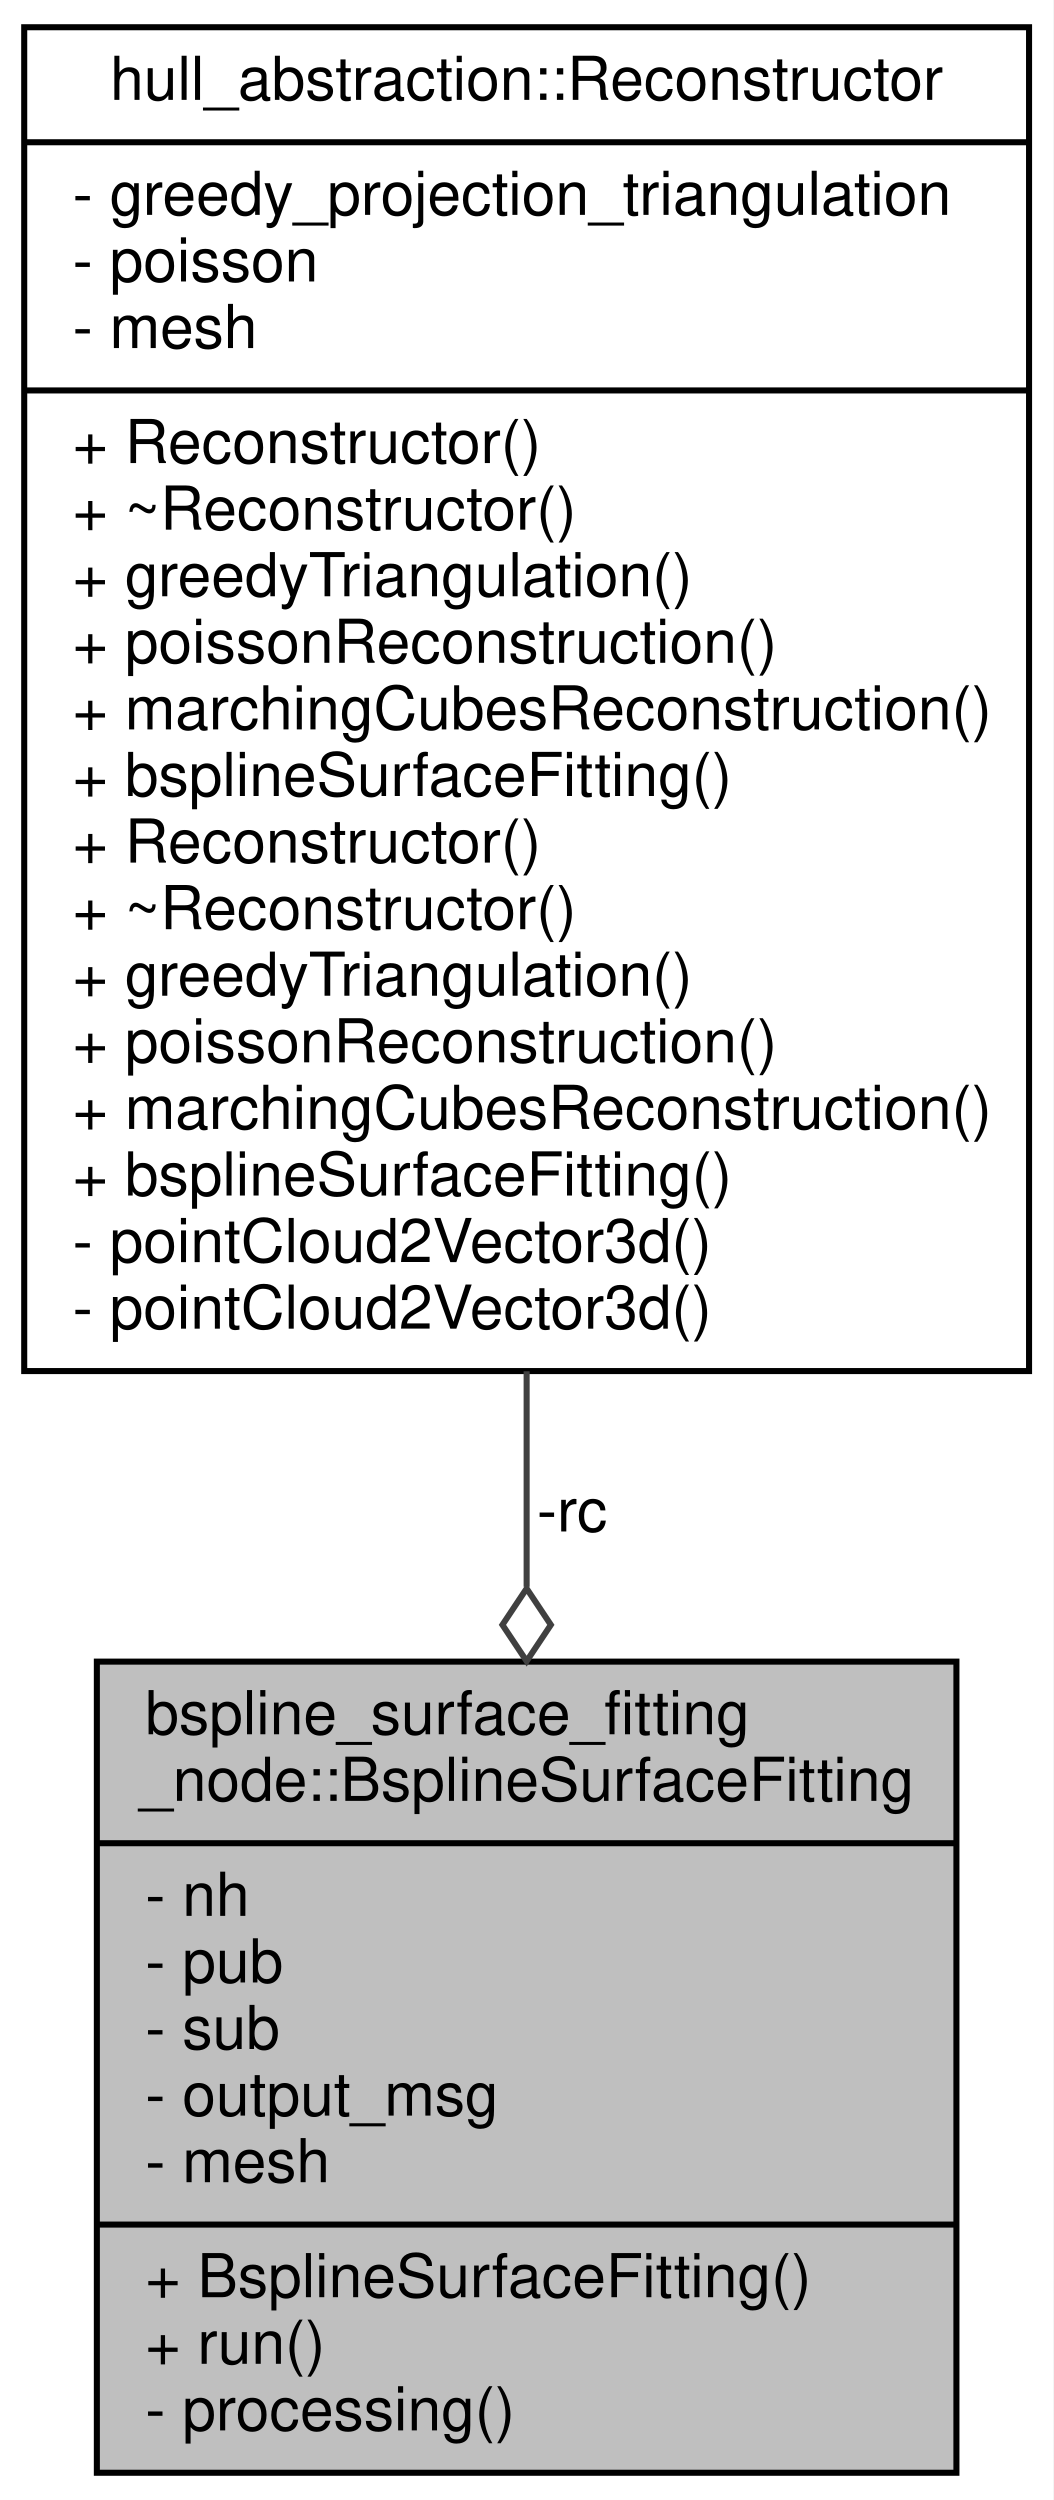
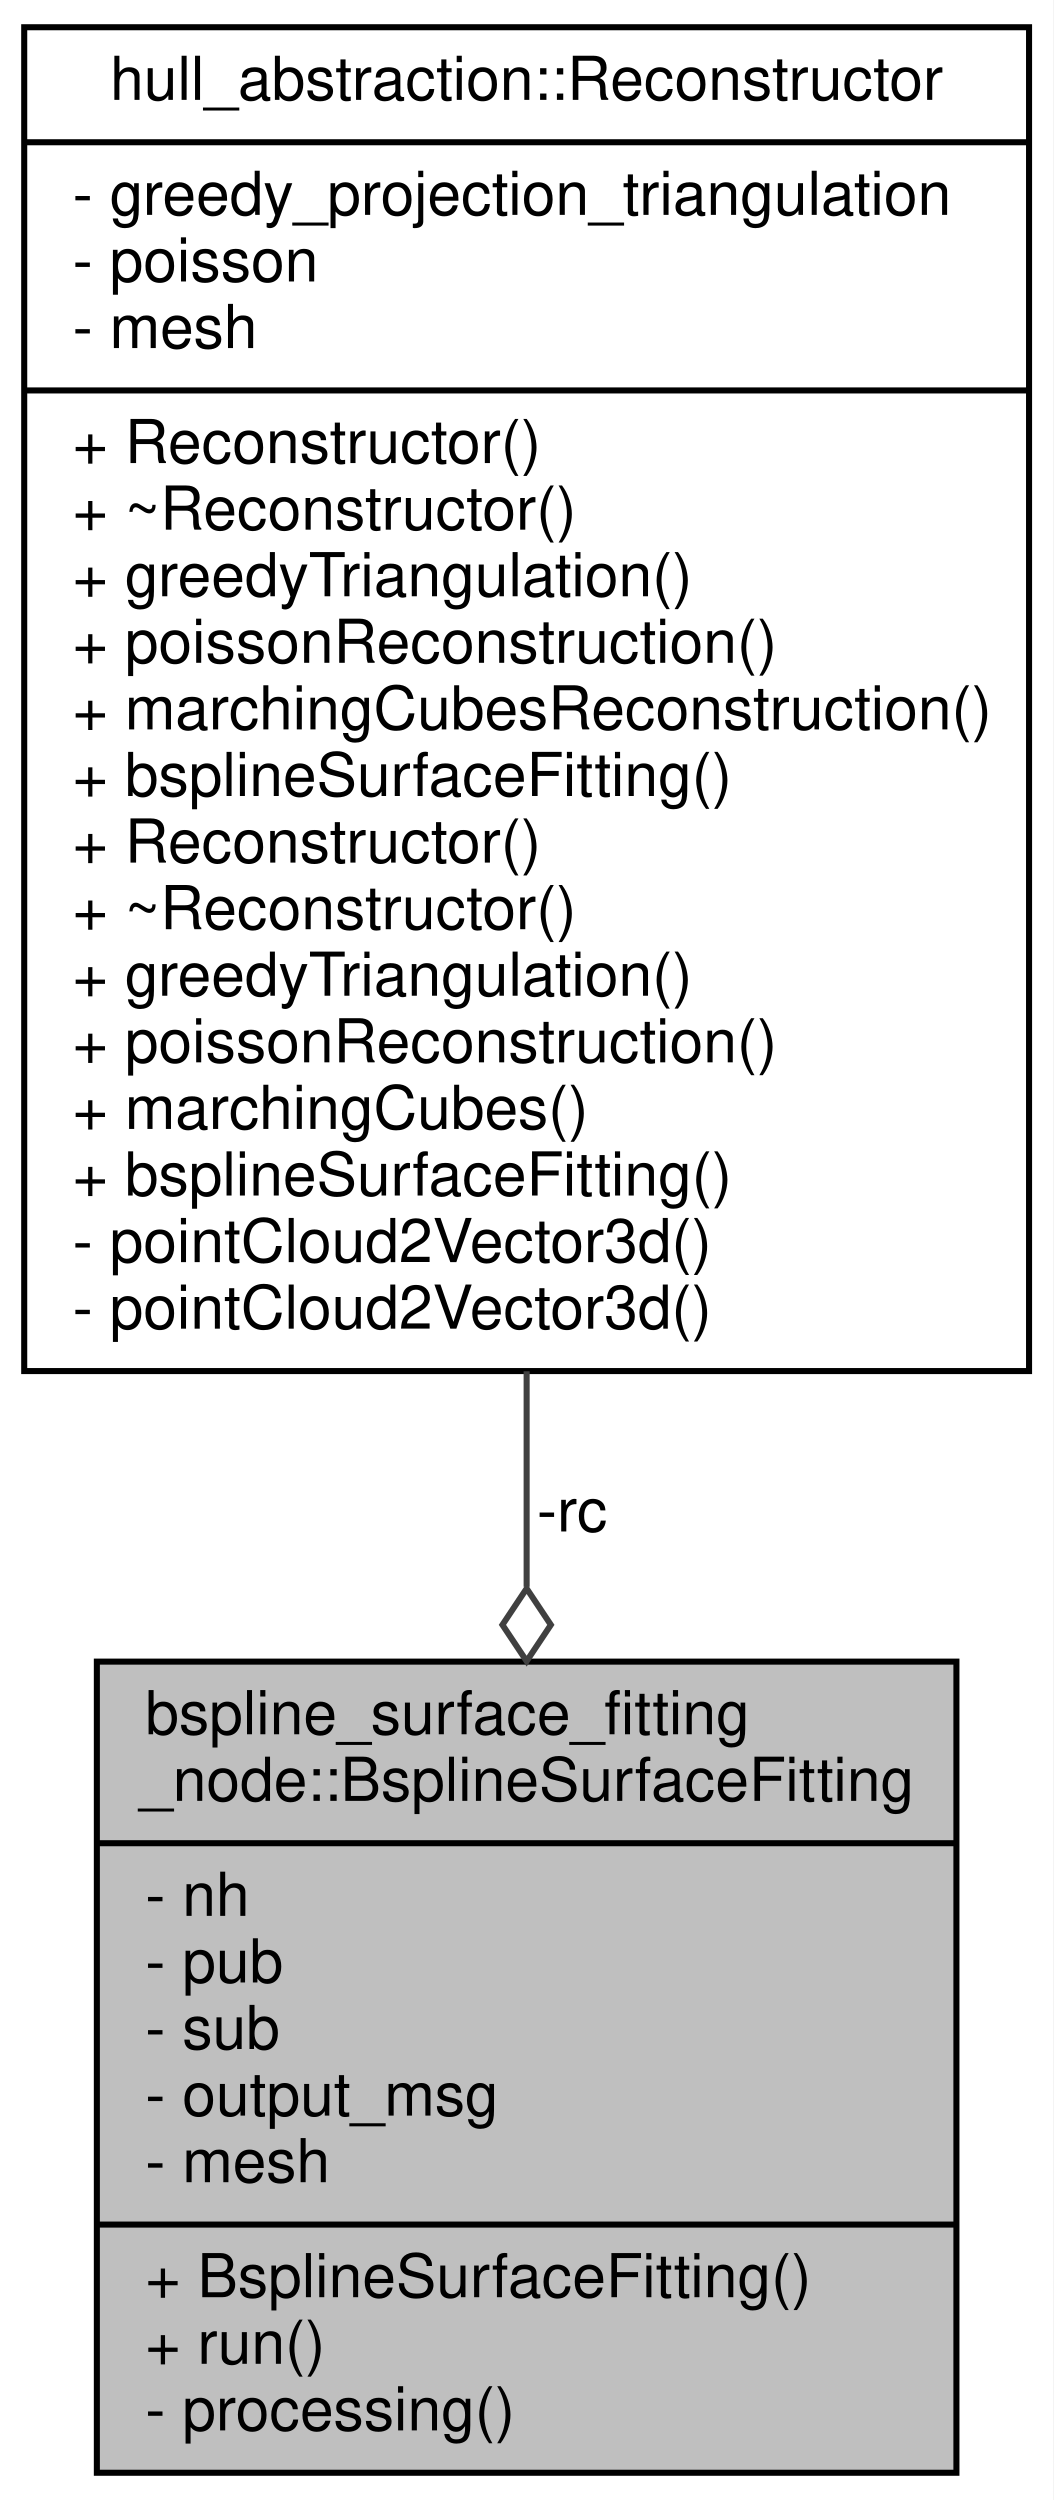
<svg xmlns="http://www.w3.org/2000/svg" xmlns:xlink="http://www.w3.org/1999/xlink" width="174pt" height="413pt" viewBox="0.00 0.00 174.00 413.00">
  <g id="graph0" class="graph" transform="scale(1 1) rotate(0) translate(4 409)">
    <polygon fill="white" stroke="none" points="-4,4 -4,-409 170,-409 170,4 -4,4" />
    <g id="node1" class="node">
      <polygon fill="#bfbfbf" stroke="black" points="12,-0.5 12,-134.5 154,-134.5 154,-0.5 12,-0.5" />
      <text text-anchor="start" x="20" y="-122.5" font-family="Helvetica,sans-Serif" font-size="10.00">bspline_surface_fitting</text>
      <text text-anchor="middle" x="83" y="-111.5" font-family="Helvetica,sans-Serif" font-size="10.00">_node::BsplineSurfaceFitting</text>
      <polyline fill="none" stroke="black" points="12,-104.5 154,-104.5 " />
      <text text-anchor="start" x="20" y="-92.5" font-family="Helvetica,sans-Serif" font-size="10.00">- nh</text>
      <text text-anchor="start" x="20" y="-81.5" font-family="Helvetica,sans-Serif" font-size="10.00">- pub</text>
      <text text-anchor="start" x="20" y="-70.5" font-family="Helvetica,sans-Serif" font-size="10.00">- sub</text>
      <text text-anchor="start" x="20" y="-59.5" font-family="Helvetica,sans-Serif" font-size="10.00">- output_msg</text>
      <text text-anchor="start" x="20" y="-48.5" font-family="Helvetica,sans-Serif" font-size="10.00">- mesh</text>
      <polyline fill="none" stroke="black" points="12,-41.5 154,-41.5 " />
      <text text-anchor="start" x="20" y="-29.5" font-family="Helvetica,sans-Serif" font-size="10.00">+ BsplineSurfaceFitting()</text>
      <text text-anchor="start" x="20" y="-18.5" font-family="Helvetica,sans-Serif" font-size="10.00">+ run()</text>
      <text text-anchor="start" x="20" y="-7.5" font-family="Helvetica,sans-Serif" font-size="10.00">- processing()</text>
    </g>
    <g id="node2" class="node">
      <g id="a_node2">
        <a xlink:href="classhull__abstraction_1_1_reconstructor.html" target="_top" xlink:title="The Reconstructor class. ">
          <polygon fill="white" stroke="black" points="0,-182.5 0,-404.5 166,-404.5 166,-182.5 0,-182.5" />
          <text text-anchor="middle" x="83" y="-392.5" font-family="Helvetica,sans-Serif" font-size="10.00">hull_abstraction::Reconstructor</text>
          <polyline fill="none" stroke="black" points="0,-385.5 166,-385.5 " />
          <text text-anchor="start" x="8" y="-373.5" font-family="Helvetica,sans-Serif" font-size="10.00">- greedy_projection_triangulation</text>
          <text text-anchor="start" x="8" y="-362.5" font-family="Helvetica,sans-Serif" font-size="10.00">- poisson</text>
          <text text-anchor="start" x="8" y="-351.5" font-family="Helvetica,sans-Serif" font-size="10.00">- mesh</text>
          <polyline fill="none" stroke="black" points="0,-344.5 166,-344.5 " />
          <text text-anchor="start" x="8" y="-332.5" font-family="Helvetica,sans-Serif" font-size="10.00">+ Reconstructor()</text>
          <text text-anchor="start" x="8" y="-321.5" font-family="Helvetica,sans-Serif" font-size="10.00">+ ~Reconstructor()</text>
          <text text-anchor="start" x="8" y="-310.5" font-family="Helvetica,sans-Serif" font-size="10.00">+ greedyTriangulation()</text>
          <text text-anchor="start" x="8" y="-299.5" font-family="Helvetica,sans-Serif" font-size="10.00">+ poissonReconstruction()</text>
          <text text-anchor="start" x="8" y="-288.5" font-family="Helvetica,sans-Serif" font-size="10.00">+ marchingCubesReconstruction()</text>
          <text text-anchor="start" x="8" y="-277.5" font-family="Helvetica,sans-Serif" font-size="10.00">+ bsplineSurfaceFitting()</text>
          <text text-anchor="start" x="8" y="-266.5" font-family="Helvetica,sans-Serif" font-size="10.00">+ Reconstructor()</text>
          <text text-anchor="start" x="8" y="-255.5" font-family="Helvetica,sans-Serif" font-size="10.00">+ ~Reconstructor()</text>
          <text text-anchor="start" x="8" y="-244.5" font-family="Helvetica,sans-Serif" font-size="10.00">+ greedyTriangulation()</text>
          <text text-anchor="start" x="8" y="-233.5" font-family="Helvetica,sans-Serif" font-size="10.00">+ poissonReconstruction()</text>
-           <text text-anchor="start" x="8" y="-222.5" font-family="Helvetica,sans-Serif" font-size="10.00">+ marchingCubesReconstruction()</text>
+           <text text-anchor="start" x="8" y="-222.5" font-family="Helvetica,sans-Serif" font-size="10.00">+ marchingCubes()</text>
          <text text-anchor="start" x="8" y="-211.5" font-family="Helvetica,sans-Serif" font-size="10.00">+ bsplineSurfaceFitting()</text>
          <text text-anchor="start" x="8" y="-200.5" font-family="Helvetica,sans-Serif" font-size="10.00">- pointCloud2Vector3d()</text>
          <text text-anchor="start" x="8" y="-189.5" font-family="Helvetica,sans-Serif" font-size="10.00">- pointCloud2Vector3d()</text>
        </a>
      </g>
    </g>
    <g id="edge1" class="edge">
      <path fill="none" stroke="#404040" d="M83,-182.469C83,-170.443 83,-158.388 83,-146.857" />
      <polygon fill="none" stroke="#404040" points="83,-146.576 79,-140.576 83,-134.576 87,-140.576 83,-146.576" />
      <text text-anchor="middle" x="90.5" y="-156" font-family="Helvetica,sans-Serif" font-size="10.00"> -rc</text>
    </g>
  </g>
</svg>
